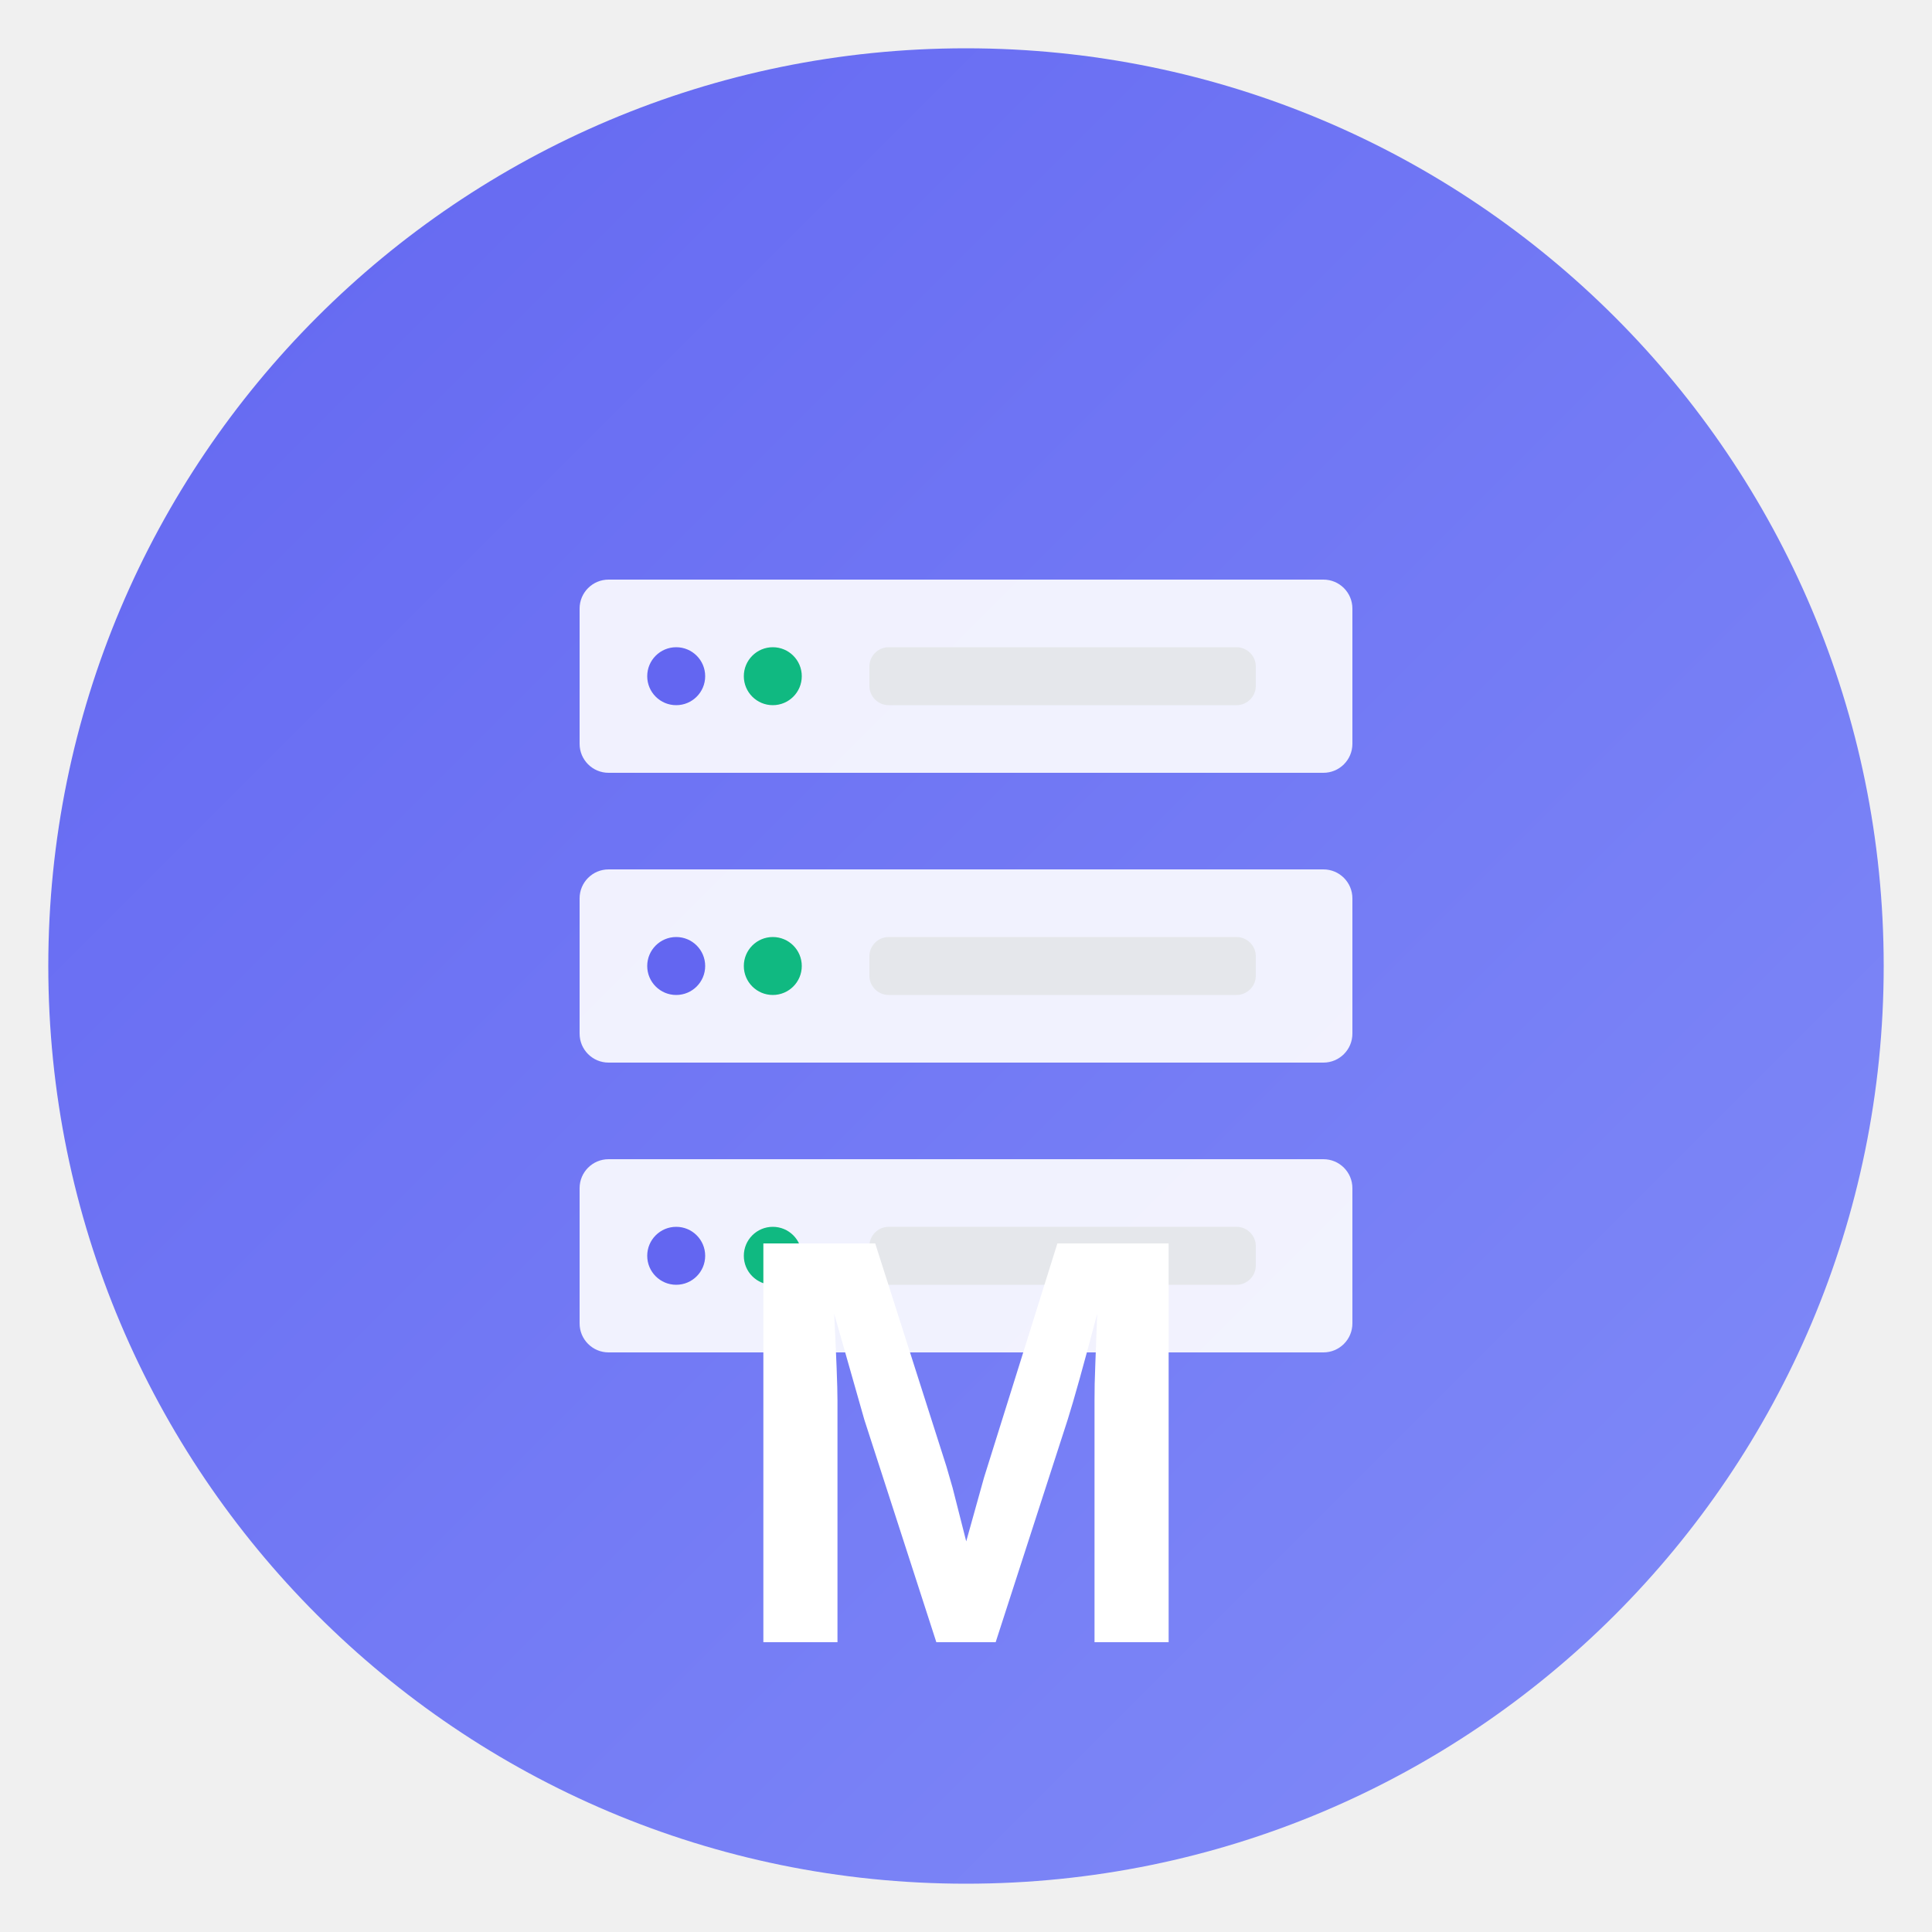
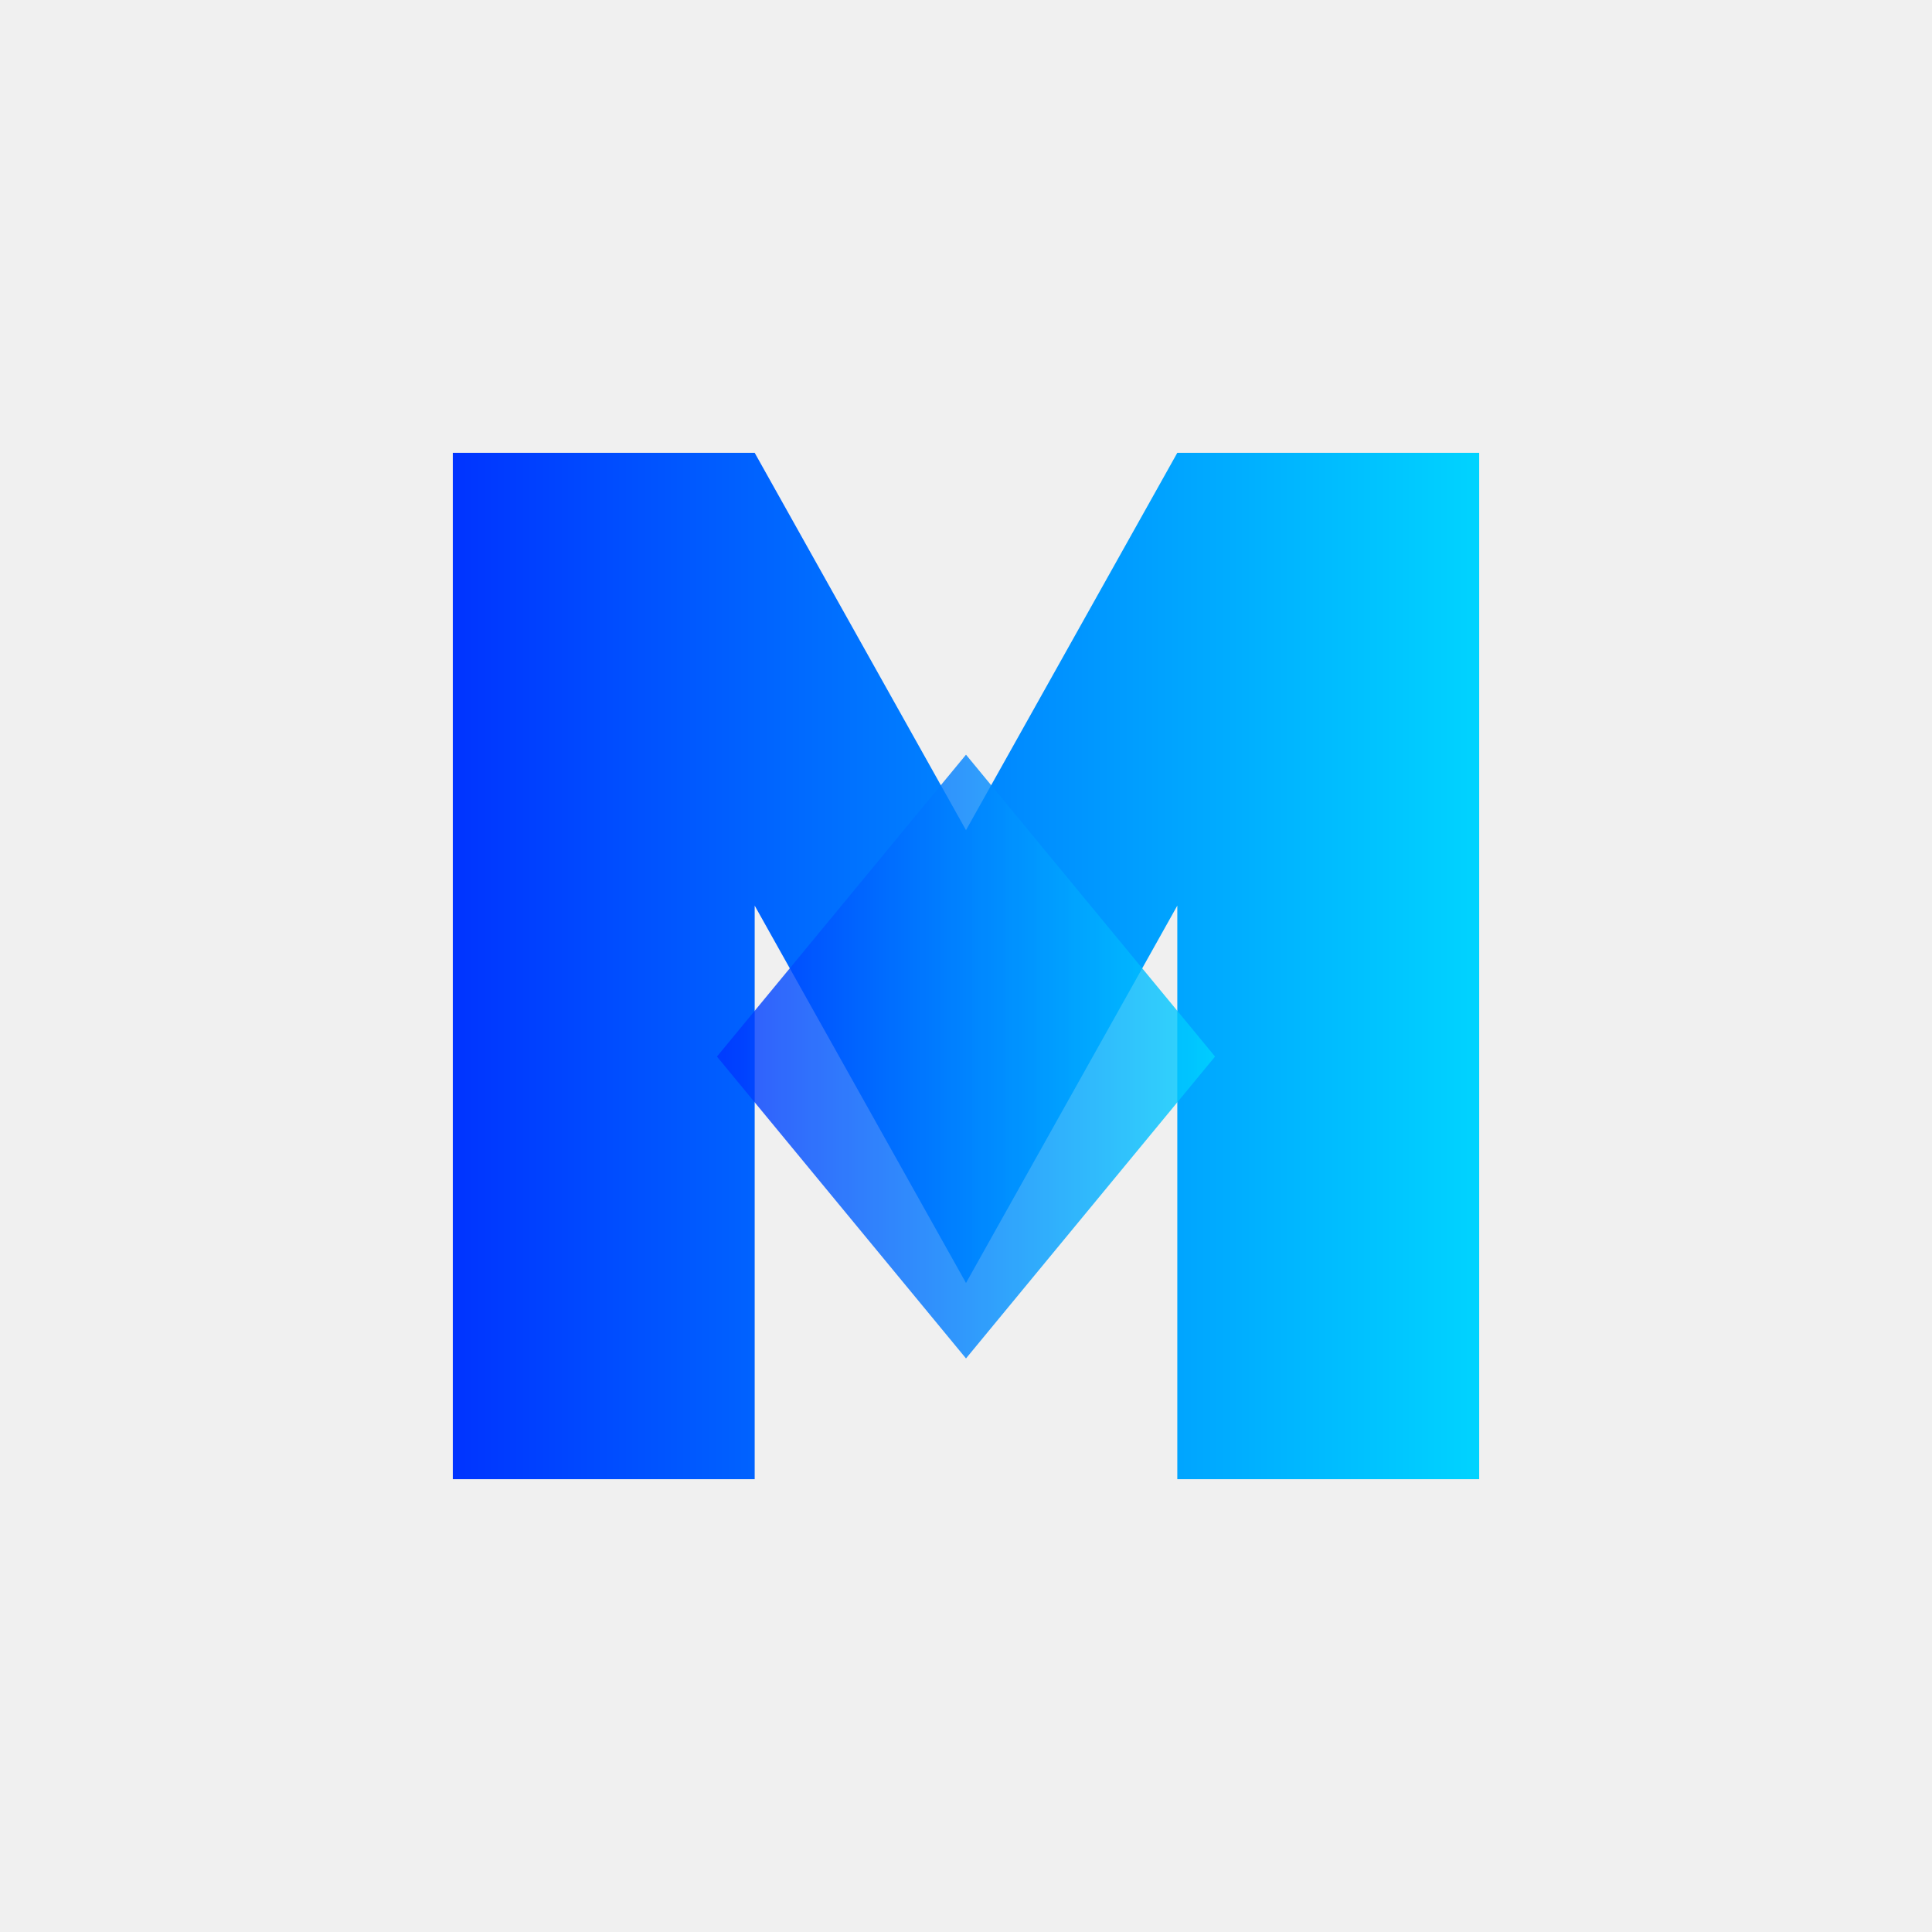
- <svg xmlns="http://www.w3.org/2000/svg" width="200" height="200" viewBox="0 0 200 200">
-   <circle cx="100" cy="100" r="95" fill="url(#gradient)" />
+ <svg xmlns="http://www.w3.org/2000/svg" width="512" height="512" viewBox="0 0 512 512" fill="none">
  <defs>
-     <linearGradient id="gradient" x1="0%" y1="0%" x2="100%" y2="100%">
-       <stop offset="0%" style="stop-color:#6366f1;stop-opacity:1" />
-       <stop offset="100%" style="stop-color:#818cf8;stop-opacity:1" />
+     <linearGradient id="gradient" x1="0%" y1="0%" x2="100%" y2="0%">
+       <stop offset="0%" style="stop-color:#0033ff;stop-opacity:1" />
+       <stop offset="100%" style="stop-color:#00d4ff;stop-opacity:1" />
    </linearGradient>
  </defs>
-   <g transform="translate(50, 50)">
-     <rect x="10" y="10" width="80" height="20" rx="3" fill="white" opacity="0.9" />
-     <circle cx="20" cy="20" r="3" fill="#6366f1" />
-     <circle cx="30" cy="20" r="3" fill="#10b981" />
-     <rect x="40" y="17" width="40" height="6" rx="2" fill="#e5e7eb" />
-     <rect x="10" y="40" width="80" height="20" rx="3" fill="white" opacity="0.9" />
-     <circle cx="20" cy="50" r="3" fill="#6366f1" />
-     <circle cx="30" cy="50" r="3" fill="#10b981" />
-     <rect x="40" y="47" width="40" height="6" rx="2" fill="#e5e7eb" />
-     <rect x="10" y="70" width="80" height="20" rx="3" fill="white" opacity="0.9" />
-     <circle cx="20" cy="80" r="3" fill="#6366f1" />
-     <circle cx="30" cy="80" r="3" fill="#10b981" />
-     <rect x="40" y="77" width="40" height="6" rx="2" fill="#e5e7eb" />
-   </g>
-   <text x="100" y="170" font-family="Arial, sans-serif" font-size="60" font-weight="bold" fill="white" text-anchor="middle">M</text>
+   <path d="M 120 120 L 200 120 L 256 220 L 312 120 L 392 120 L 392 392 L 312 392 L 312 240 L 256 340 L 200 240 L 200 392 L 120 392 Z" fill="url(#gradient)" />
+   <path d="M 190 280 L 256 360 L 322 280 L 256 200 Z" fill="url(#gradient)" opacity="0.8" />
</svg>
